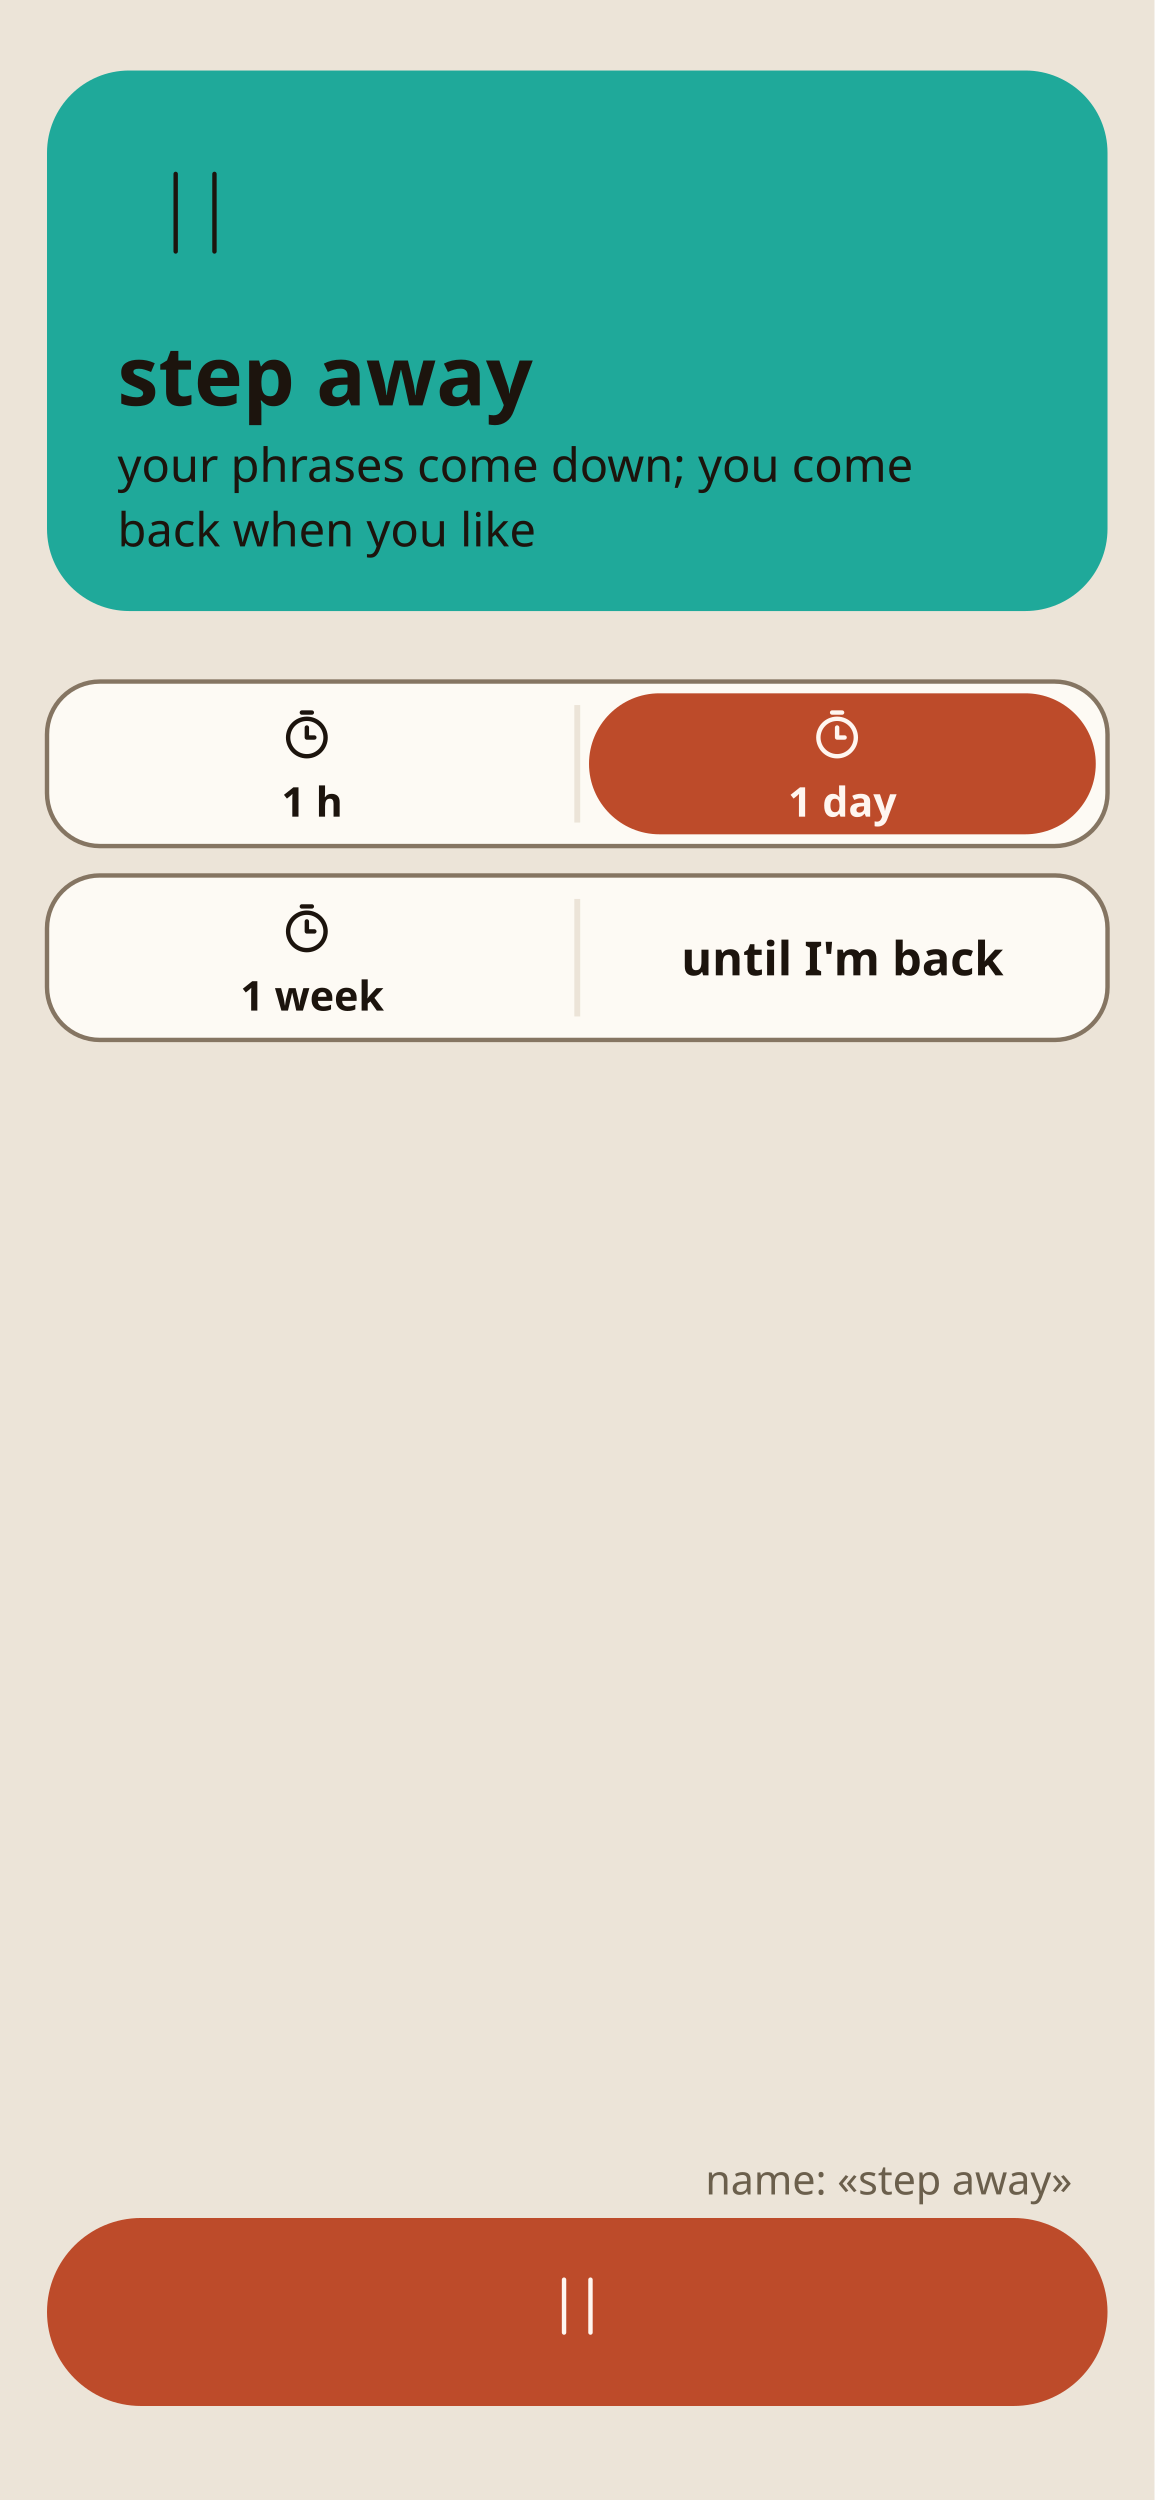
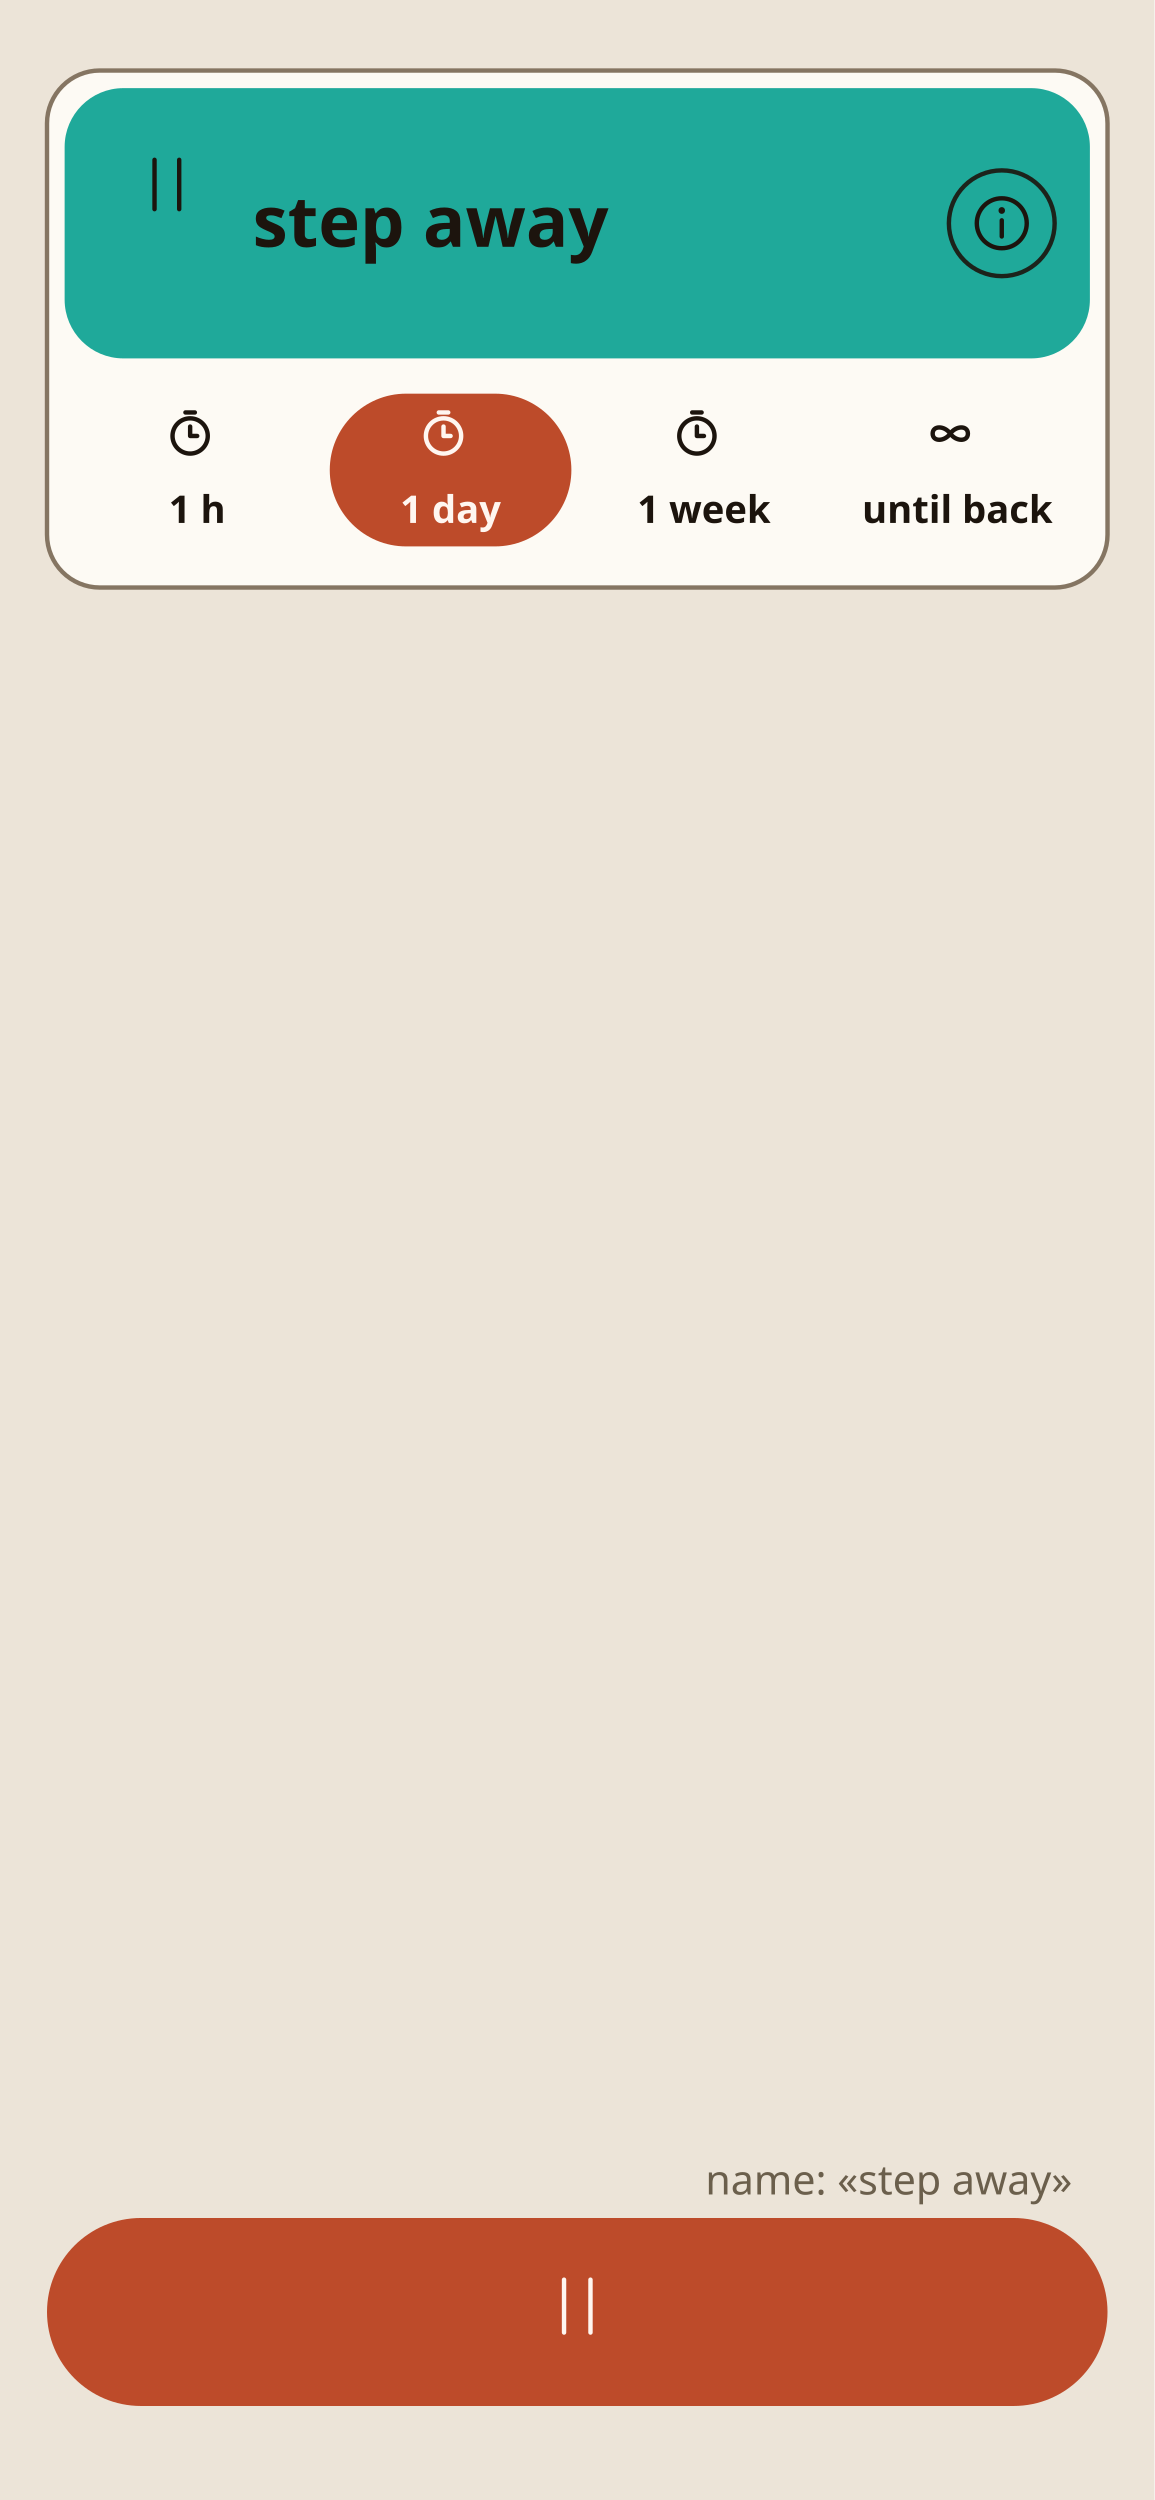
<svg xmlns="http://www.w3.org/2000/svg" width="393" height="851" viewBox="0 0 393 851">
  <defs>
    <style>@font-face{font-family:"Golos Text";font-weight:400 700;src:url(fonts/golos.ttf)}@font-face{font-family:"Russo One";src:url(fonts/russo.ttf)}</style>
    <pattern id="dots" width="16" height="16" patternUnits="userSpaceOnUse">
      <circle cx="2" cy="2" r="1.2" fill="#e6dbc9" />
    </pattern>
  </defs>
  <rect width="393" height="851" fill="#ece4d8" />
-   <rect x="16" y="24" width="361" height="184" rx="28" fill="#1fa99a" />
-   <g transform="translate(40 46) scale(2.2)" fill="none" stroke="#1c140d" stroke-width="0.68" stroke-linecap="round" stroke-linejoin="round">
+   <rect x="16" y="24" width="361" height="176" rx="18" fill="#fdfaf4" stroke="#857562" stroke-width="1.5" />
+   <rect x="22" y="30" width="349" height="92" rx="20" fill="#1fa99a" />
+   <g transform="translate(40 46) scale(1.4)" fill="none" stroke="#1c140d" stroke-width="1.07" stroke-linecap="round" stroke-linejoin="round">
    <path d="M9 6 V18 M15 6 V18" />
  </g>
-   <text x="40" y="138" font-family="Golos Text" font-weight="600" font-size="28" fill="#1c140d" text-anchor="start">step away</text>
-   <text x="40" y="164" font-family="Golos Text" font-weight="400" font-size="16" fill="#1c140d" text-anchor="start">your phrases come down; you come</text>
-   <text x="40" y="186" font-family="Golos Text" font-weight="400" font-size="16" fill="#1c140d" text-anchor="start">back when you like</text>
-   <rect x="16" y="232" width="361" height="56" rx="18" fill="#fdfaf4" stroke="#857562" stroke-width="1.5" />
-   <path d="M196.5 240 V280" stroke="#ece4d8" stroke-width="2" />
-   <g transform="translate(94.25 240) scale(0.85)" fill="none" stroke="#1c140d" stroke-width="1.76" stroke-linecap="round" stroke-linejoin="round">
+   <text x="86" y="84" font-family="Golos Text" font-weight="600" font-size="24" fill="#1c140d" text-anchor="start">step away</text>
+   <circle cx="341" cy="76.0" r="18" fill="none" stroke="#1c140d" stroke-width="1.5" opacity=".9" />
+   <g transform="translate(329 64.0) scale(1.0)" fill="none" stroke="#1c140d" stroke-width="1.50" stroke-linecap="round" stroke-linejoin="round">
+     <circle cx="12" cy="12" r="8.5" />
+     <path d="M12 11 V16.5" />
+     <path d="M12 7.6 V7.7" stroke-width="2.2" />
+   </g>
+   <g transform="translate(55.125 138) scale(0.8)" fill="none" stroke="#1c140d" stroke-width="1.88" stroke-linecap="round" stroke-linejoin="round">
    <circle cx="12" cy="13" r="7.5" />
    <path d="M12 9 V13 H15 M10 3 H14" />
  </g>
-   <text x="106.25" y="278" font-family="Golos Text" font-weight="600" font-size="14" fill="#1c140d" text-anchor="middle">1 h</text>
-   <rect x="200.5" y="236" width="172.5" height="48" rx="24.0" fill="#bd4b2a" />
-   <g transform="translate(274.75 240) scale(0.85)" fill="none" stroke="#fff6f0" stroke-width="1.76" stroke-linecap="round" stroke-linejoin="round">
+   <text x="67.125" y="178" font-family="Golos Text" font-weight="600" font-size="13" fill="#1c140d" text-anchor="middle">1 h</text>
+   <rect x="112.25" y="134" width="82.25" height="52" rx="26.0" fill="#bd4b2a" />
+   <g transform="translate(141.375 138) scale(0.8)" fill="none" stroke="#fff6f0" stroke-width="1.88" stroke-linecap="round" stroke-linejoin="round">
    <circle cx="12" cy="13" r="7.5" />
    <path d="M12 9 V13 H15 M10 3 H14" />
  </g>
-   <text x="286.75" y="278" font-family="Golos Text" font-weight="600" font-size="14" fill="#fff6f0" text-anchor="middle">1 day</text>
-   <rect x="16" y="298" width="361" height="56" rx="18" fill="#fdfaf4" stroke="#857562" stroke-width="1.5" />
-   <path d="M196.5 306 V346" stroke="#ece4d8" stroke-width="2" />
-   <g transform="translate(94.25 306) scale(0.85)" fill="none" stroke="#1c140d" stroke-width="1.76" stroke-linecap="round" stroke-linejoin="round">
+   <text x="153.375" y="178" font-family="Golos Text" font-weight="600" font-size="13" fill="#fff6f0" text-anchor="middle">1 day</text>
+   <g transform="translate(227.625 138) scale(0.8)" fill="none" stroke="#1c140d" stroke-width="1.88" stroke-linecap="round" stroke-linejoin="round">
    <circle cx="12" cy="13" r="7.5" />
    <path d="M12 9 V13 H15 M10 3 H14" />
  </g>
-   <text x="106.25" y="344" font-family="Golos Text" font-weight="600" font-size="14" fill="#1c140d" text-anchor="middle">1 week</text>
-   <text x="286.75" y="332" font-family="Golos Text" font-weight="600" font-size="16" fill="#1c140d" text-anchor="middle">until I'm back</text>
+   <text x="239.625" y="178" font-family="Golos Text" font-weight="600" font-size="13" fill="#1c140d" text-anchor="middle">1 week</text>
+   <g transform="translate(313.875 138) scale(0.8)" fill="none" stroke="#1c140d" stroke-width="1.88" stroke-linecap="round" stroke-linejoin="round">
+     <path d="M12 12 C9.5 8.5 4.5 8.5 4.5 12 C4.5 15.5 9.5 15.5 12 12 C14.5 8.5 19.5 8.5 19.5 12 C19.5 15.5 14.5 15.5 12 12Z" />
+   </g>
+   <text x="325.875" y="178" font-family="Golos Text" font-weight="600" font-size="13" fill="#1c140d" text-anchor="middle">until back</text>
  <rect x="16" y="755" width="361" height="64" rx="32" fill="#bd4b2a" />
  <g transform="translate(178.5 767) scale(1.5)" fill="none" stroke="#fff6f0" stroke-width="1.00" stroke-linecap="round" stroke-linejoin="round">
    <path d="M9 6 V18 M15 6 V18" />
  </g>
  <text x="365" y="747" font-family="Golos Text" font-weight="400" font-size="14" fill="#6b5f4c" text-anchor="end">name: «step away»</text>
</svg>
